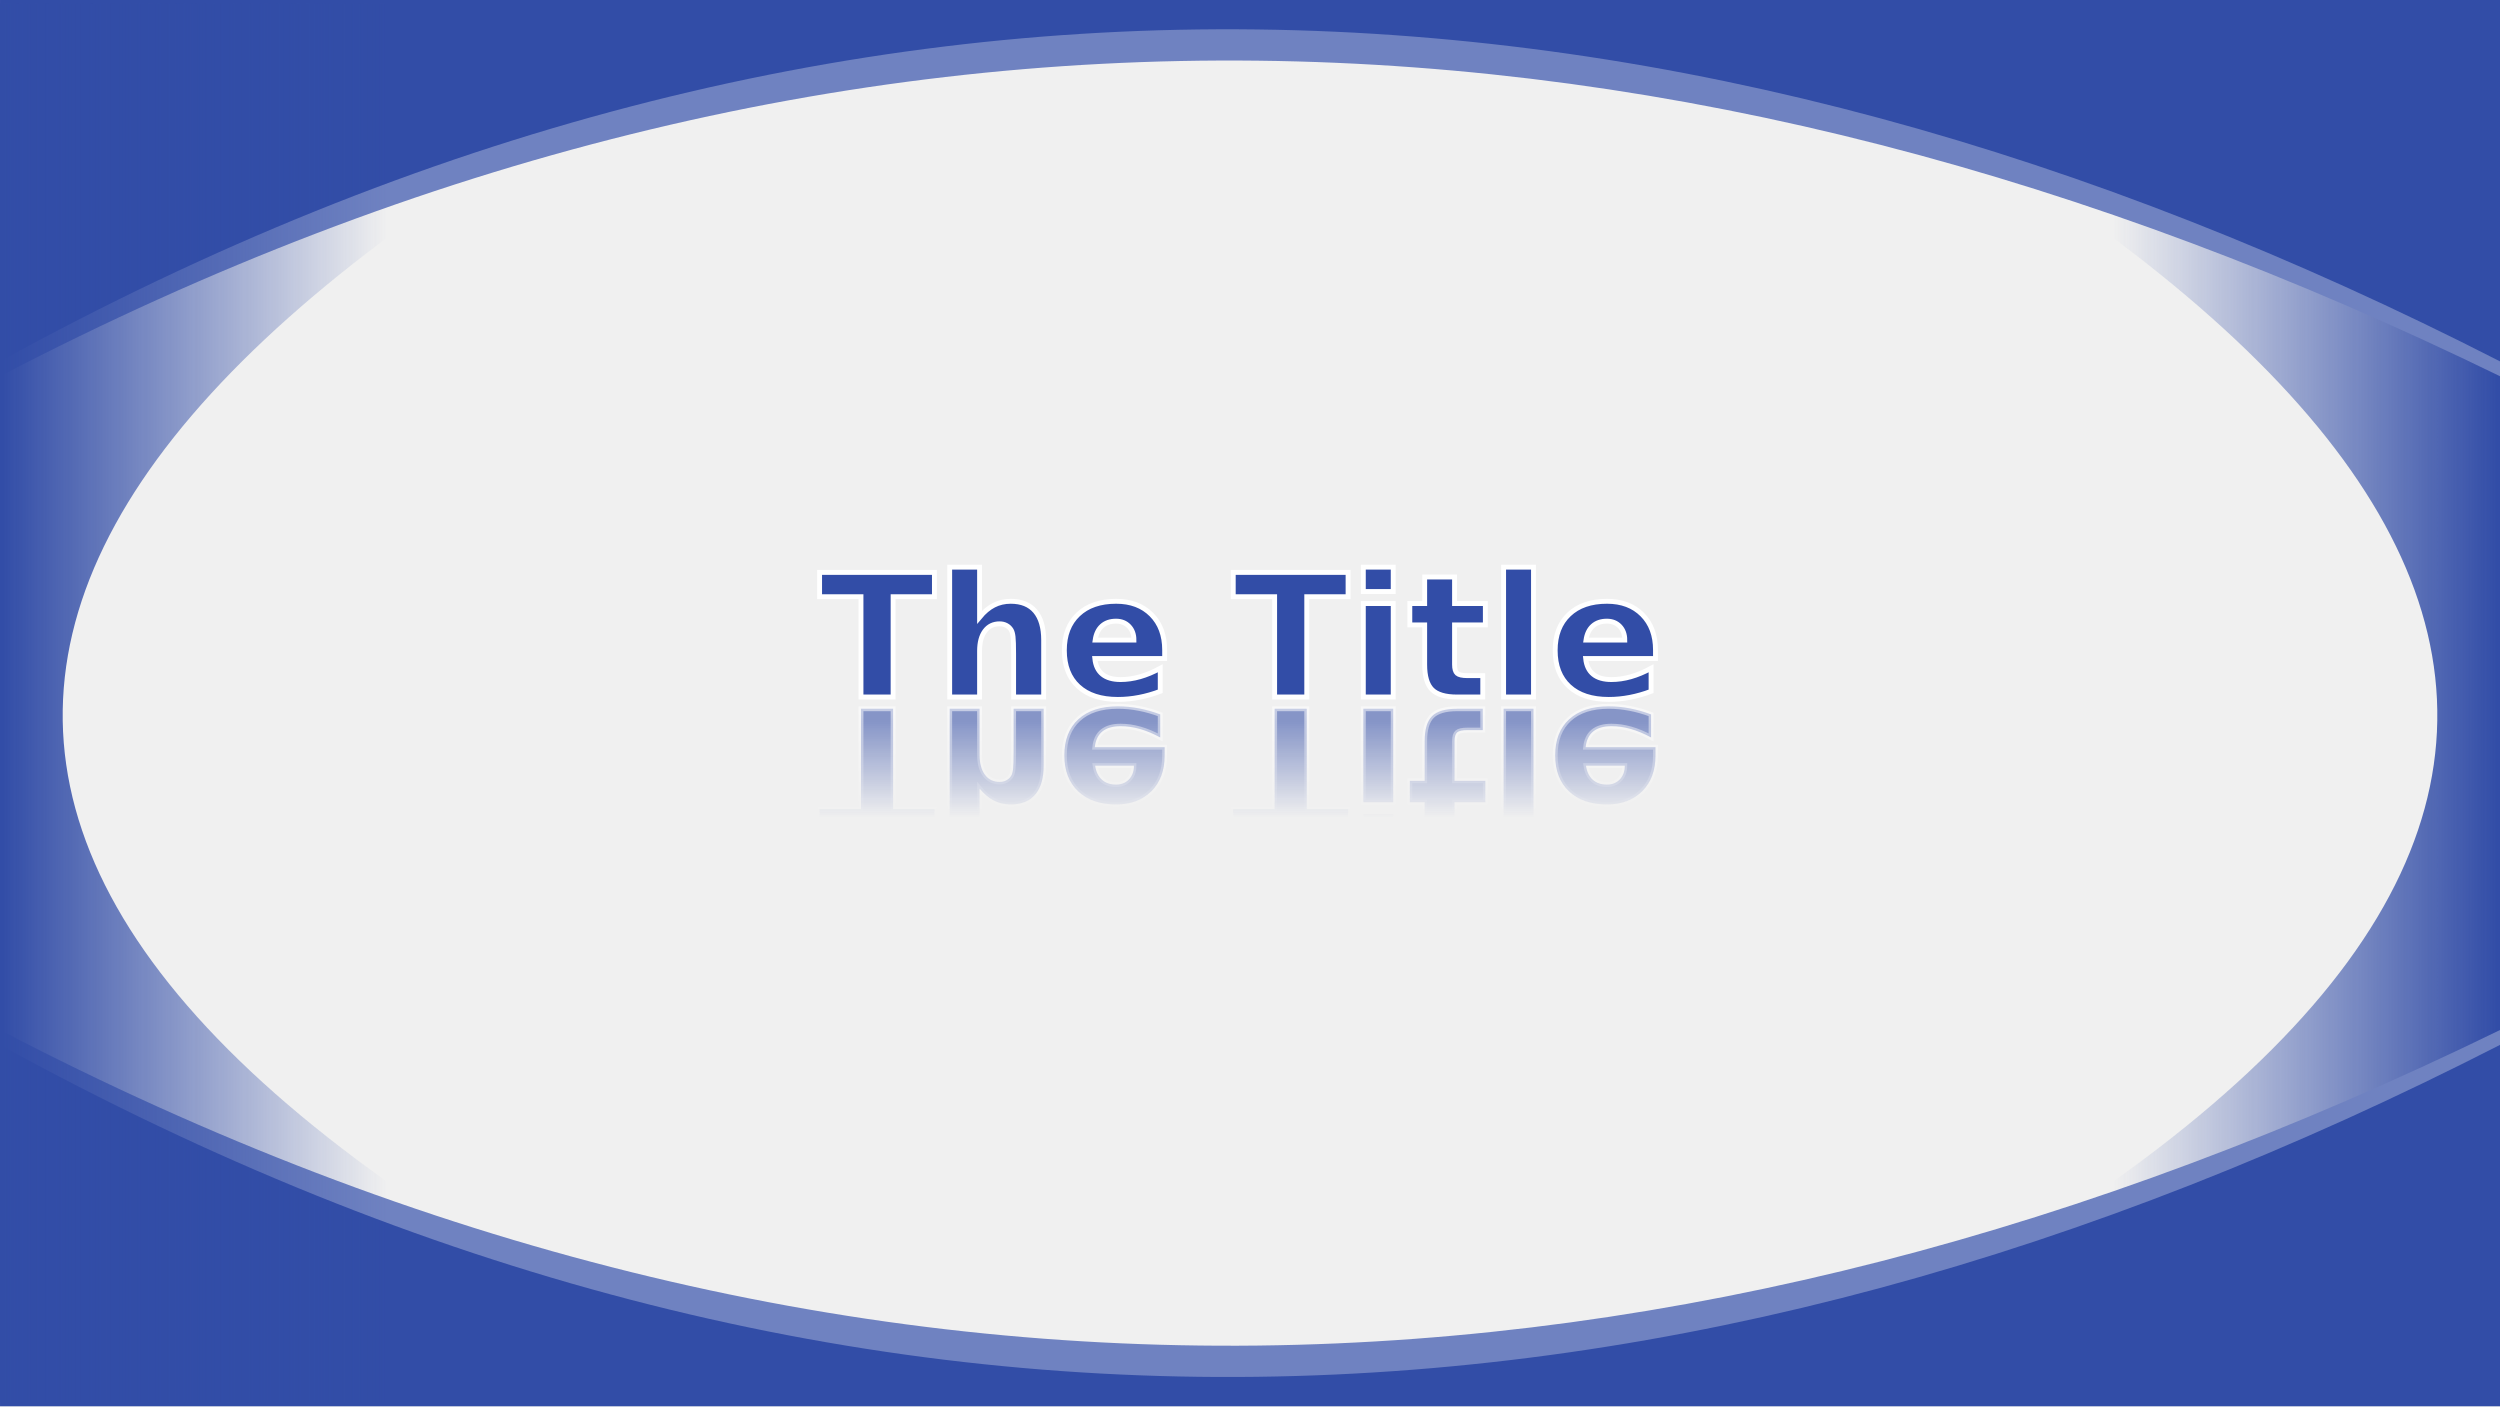
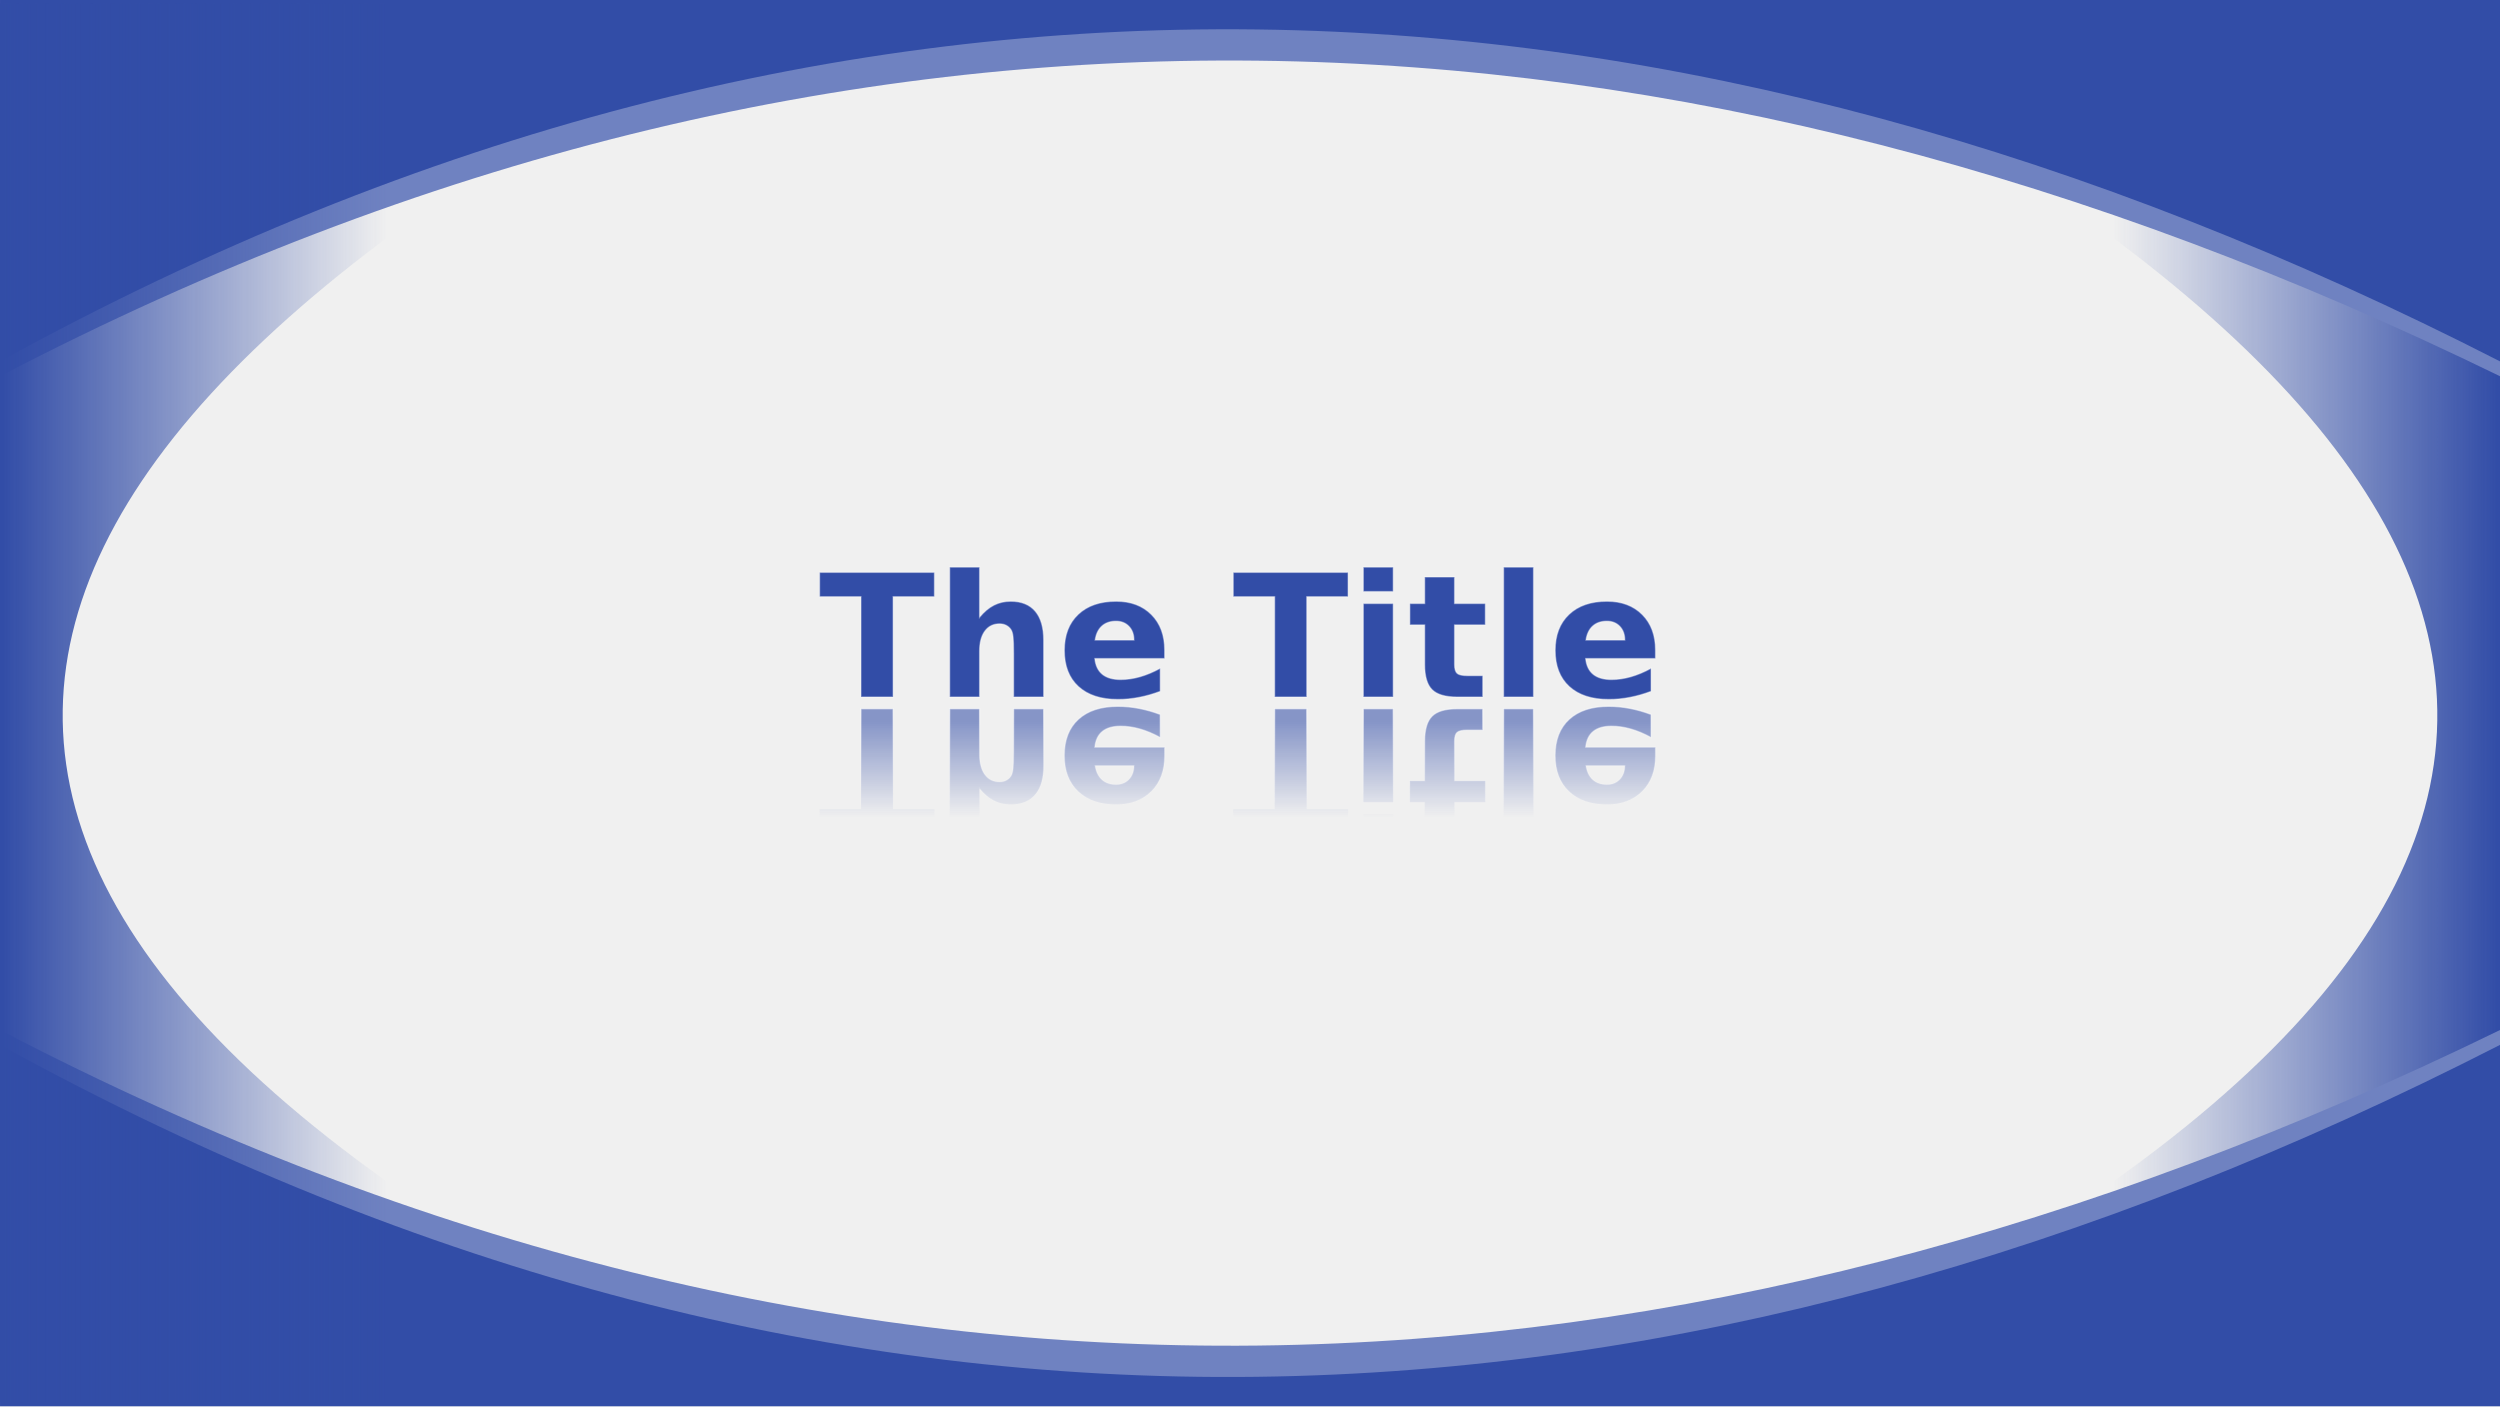
<svg xmlns="http://www.w3.org/2000/svg" xmlns:xlink="http://www.w3.org/1999/xlink" width="1920" height="1080" id="svg2383" version="1.0">
  <defs id="defs2385">
    <linearGradient id="linearGradient3319">
      <stop style="stop-color:#ffffff;stop-opacity:0.554" offset="0" id="stop3321" />
      <stop style="stop-color:#ffffff;stop-opacity:0" offset="1" id="stop3323" />
    </linearGradient>
    <linearGradient id="linearGradient3313">
      <stop id="stop3315" offset="0" style="stop-color:#324da7;stop-opacity:0.558" />
      <stop id="stop3317" offset="1" style="stop-color:#324da7;stop-opacity:0;" />
    </linearGradient>
    <linearGradient id="linearGradient3291">
      <stop style="stop-color:#324da7;stop-opacity:0.429" offset="0" id="stop3293" />
      <stop style="stop-color:#324da7;stop-opacity:0;" offset="1" id="stop3295" />
    </linearGradient>
    <linearGradient id="linearGradient3190">
      <stop style="stop-color:#324da7;stop-opacity:1" offset="0" id="stop3192" />
      <stop style="stop-color:#324da7;stop-opacity:0;" offset="1" id="stop3194" />
    </linearGradient>
    <linearGradient id="linearGradient3267">
      <stop style="stop-color:#0000ff;stop-opacity:0" offset="0" id="stop3269" />
      <stop id="stop3275" offset="0.488" style="stop-color:#ffffff;stop-opacity:1" />
      <stop style="stop-color:#0000ff;stop-opacity:0;" offset="1" id="stop3271" />
    </linearGradient>
    <linearGradient xlink:href="#linearGradient3267" id="linearGradient3273" x1="333.266" y1="671.267" x2="1668.856" y2="671.267" gradientUnits="userSpaceOnUse" gradientTransform="matrix(0.4475832,0,0,1.159409,-317.7284,-354.2385)" />
    <linearGradient xlink:href="#linearGradient3267" id="linearGradient3463" gradientUnits="userSpaceOnUse" gradientTransform="matrix(0.4475832,0,0,1.159409,-317.7285,-255.9335)" x1="333.266" y1="671.267" x2="1668.856" y2="671.267" />
    <linearGradient xlink:href="#linearGradient3190" id="linearGradient3196" x1="1917.672" y1="542.599" x2="1622.826" y2="542.599" gradientUnits="userSpaceOnUse" gradientTransform="translate(0,3.885e-2)" />
    <linearGradient xlink:href="#linearGradient3190" id="linearGradient3200" gradientUnits="userSpaceOnUse" x1="1917.672" y1="542.599" x2="1622.826" y2="542.599" gradientTransform="matrix(-1,0,0,1,1920.003,3.884605e-2)" />
    <linearGradient xlink:href="#linearGradient3291" id="linearGradient3297" x1="950.35" y1="-143.791" x2="950.35" y2="-217.384" gradientUnits="userSpaceOnUse" gradientTransform="translate(-1.658411,-244)" />
    <linearGradient xlink:href="#linearGradient3291" id="linearGradient3305" gradientUnits="userSpaceOnUse" gradientTransform="translate(-1.658411,-244)" x1="950.35" y1="-143.791" x2="950.35" y2="-217.384" />
    <linearGradient xlink:href="#linearGradient3313" id="linearGradient3309" gradientUnits="userSpaceOnUse" gradientTransform="translate(-1.658437,-410.5758)" x1="950.35" y1="-143.791" x2="950.35" y2="-217.384" />
    <linearGradient xlink:href="#linearGradient3319" id="linearGradient3325" x1="785.154" y1="-540.488" x2="785.154" y2="-626.119" gradientUnits="userSpaceOnUse" />
    <linearGradient xlink:href="#linearGradient3313" id="linearGradient3022" gradientUnits="userSpaceOnUse" gradientTransform="translate(-647.5693,-410.5758)" x1="950.35" y1="-143.791" x2="950.35" y2="-217.384" />
    <linearGradient xlink:href="#linearGradient3319" id="linearGradient3024" gradientUnits="userSpaceOnUse" x1="785.154" y1="-540.488" x2="785.154" y2="-626.119" gradientTransform="translate(-645.9108,0)" />
  </defs>
  <g id="layer1" transform="translate(1.9328e-3,0)">
    <rect style="opacity:0;fill:#e0e7ff;fill-opacity:1;stroke:none;stroke-width:1;stroke-miterlimit:4;stroke-dasharray:none;stroke-opacity:1" id="rect3160" width="1920.052" height="1080.005" x="0.005" y="0.004" rx="0" ry="0" />
    <path style="fill:url(#linearGradient3196);fill-opacity:1;stroke:none;stroke-width:2;stroke-miterlimit:4;stroke-dashoffset:0;stroke-opacity:1" d="M 1920.004,1076.961 L 1920.004,2.657 L 1325.675,2.657 C 2019.431,357.01 2087.632,714.742 1325.675,1076.961 L 1920.004,1076.961 z" id="path3186" />
    <path style="fill:#6f82c1;fill-opacity:1;stroke:none;stroke-width:2;stroke-miterlimit:4;stroke-dashoffset:0;stroke-opacity:1" d="M -0.002,11.409 L 1920.001,11.409 L 1920.001,288.954 C 1288.21,-19.4 648.372,-48.939 -0.002,288.954 L -0.002,11.409 z" id="path3169" />
    <path style="fill:#324da7;fill-opacity:1;stroke:none;stroke-width:2;stroke-miterlimit:4;stroke-dashoffset:0;stroke-opacity:1" d="M 0.003,-2.2748887e-13 L 1920.007,-2.2748887e-13 L 1920.007,277.545 C 1286.706,-46.431 647.364,-78.28 0.003,277.545 L 0.003,-2.2748887e-13 z" id="rect3161" />
    <path style="fill:#6f82c1;fill-opacity:1;stroke:none;stroke-width:2;stroke-miterlimit:4;stroke-dashoffset:0;stroke-opacity:1" d="M 0.003,1068.597 L 1920.006,1068.597 L 1920.006,791.051 C 1288.215,1099.405 648.377,1128.944 0.003,791.051 L 0.003,1068.597 z" id="path3181" />
    <path style="fill:#324da7;fill-opacity:1;stroke:none;stroke-width:2;stroke-miterlimit:4;stroke-dashoffset:0;stroke-opacity:1" d="M 0.008,1080.005 L 1920.012,1080.005 L 1920.012,802.46 C 1286.711,1126.436 647.369,1158.285 0.008,802.46 L 0.008,1080.005 z" id="path3183" />
    <path style="fill:url(#linearGradient3200);fill-opacity:1;stroke:none;stroke-width:2;stroke-miterlimit:4;stroke-dashoffset:0;stroke-opacity:1" d="M -0.002,1076.961 L -0.002,2.657 L 594.327,2.657 C -99.428,357.01 -167.63,714.742 594.327,1076.961 L -0.002,1076.961 z" id="path3198" />
-     <text xml:space="preserve" style="font-style:normal;font-variant:normal;font-weight:normal;font-stretch:normal;line-height:0%;font-family:'Bitstream Vera Sans';-inkscape-font-specification:'Bitstream Vera Sans';text-align:center;writing-mode:lr-tb;text-anchor:middle;fill:url(#linearGradient3022);fill-opacity:1;stroke:url(#linearGradient3024);stroke-width:3.75;stroke-linecap:butt;stroke-linejoin:miter;stroke-miterlimit:4;stroke-dasharray:none;stroke-dashoffset:0;stroke-opacity:1" x="962.818" y="-544.323" id="text3287" transform="scale(1,-1)">
-       <tspan id="tspan3289" x="962.818" y="-544.323" style="font-style:normal;font-variant:normal;font-weight:bold;font-stretch:normal;font-size:131.251px;line-height:125%;font-family:'Bitstream Vera Sans';-inkscape-font-specification:'Bitstream Vera Sans Bold';text-align:center;writing-mode:lr-tb;text-anchor:middle;fill:url(#linearGradient3022);fill-opacity:1;stroke:url(#linearGradient3024);stroke-width:3.75;stroke-miterlimit:4;stroke-dasharray:none;stroke-opacity:1">The Title</tspan>
+     <text xml:space="preserve" style="font-style:normal;font-variant:normal;font-weight:normal;font-stretch:normal;line-height:0%;font-family:'Bitstream Vera Sans';-inkscape-font-specification:'Bitstream Vera Sans';text-align:center;writing-mode:lr-tb;text-anchor:middle;fill:url(#linearGradient3022);fill-opacity:1;stroke:url(#linearGradient3024);stroke-width:1;stroke-linecap:butt;stroke-linejoin:miter;stroke-miterlimit:4;stroke-dasharray:none;stroke-dashoffset:0;stroke-opacity:1" x="962.818" y="-544.323" id="text3287" transform="scale(1,-1)">
+       <tspan id="tspan3289" x="962.818" y="-544.323" style="font-style:normal;font-variant:normal;font-weight:bold;font-stretch:normal;font-size:131.251px;line-height:125%;font-family:'Bitstream Vera Sans';-inkscape-font-specification:'Bitstream Vera Sans Bold';text-align:center;writing-mode:lr-tb;text-anchor:middle;fill:url(#linearGradient3022);fill-opacity:1;stroke:url(#linearGradient3024);stroke-width:1;stroke-miterlimit:4;stroke-dasharray:none;stroke-opacity:1">The Title</tspan>
    </text>
-     <text xml:space="preserve" style="font-style:normal;font-variant:normal;font-weight:normal;font-stretch:normal;line-height:0%;font-family:'Bitstream Vera Sans';-inkscape-font-specification:'Bitstream Vera Sans';text-align:center;writing-mode:lr-tb;text-anchor:middle;fill:#324da7;fill-opacity:1;stroke:#ffffff;stroke-width:3.75;stroke-linecap:butt;stroke-linejoin:miter;stroke-miterlimit:4;stroke-dasharray:none;stroke-dashoffset:0;stroke-opacity:1" x="962.818" y="535.295" id="text2395">
-       <tspan id="tspan2397" x="962.818" y="535.295" style="font-style:normal;font-variant:normal;font-weight:bold;font-stretch:normal;font-size:131.251px;line-height:125%;font-family:'Bitstream Vera Sans';-inkscape-font-specification:'Bitstream Vera Sans Bold';text-align:center;writing-mode:lr-tb;text-anchor:middle;fill:#324da7;fill-opacity:1;stroke:#ffffff;stroke-width:3.75;stroke-miterlimit:4;stroke-dasharray:none;stroke-opacity:1">The Title</tspan>
+     <text xml:space="preserve" style="font-style:normal;font-variant:normal;font-weight:normal;font-stretch:normal;line-height:0%;font-family:'Bitstream Vera Sans';-inkscape-font-specification:'Bitstream Vera Sans';text-align:center;writing-mode:lr-tb;text-anchor:middle;fill:#324da7;fill-opacity:1;stroke:#ffffff;stroke-width:1;stroke-linecap:butt;stroke-linejoin:miter;stroke-miterlimit:4;stroke-dasharray:none;stroke-dashoffset:0;stroke-opacity:0.392;" x="962.818" y="535.295" id="text2395">
+       <tspan id="tspan2397" x="962.818" y="535.295" style="font-style:normal;font-variant:normal;font-weight:bold;font-stretch:normal;font-size:131.251px;line-height:125%;font-family:'Bitstream Vera Sans';-inkscape-font-specification:'Bitstream Vera Sans Bold';text-align:center;writing-mode:lr-tb;text-anchor:middle;fill:#324da7;fill-opacity:1;stroke:#ffffff;stroke-width:1;stroke-miterlimit:4;stroke-dasharray:none;stroke-opacity:0.392;">The Title</tspan>
    </text>
  </g>
</svg>
